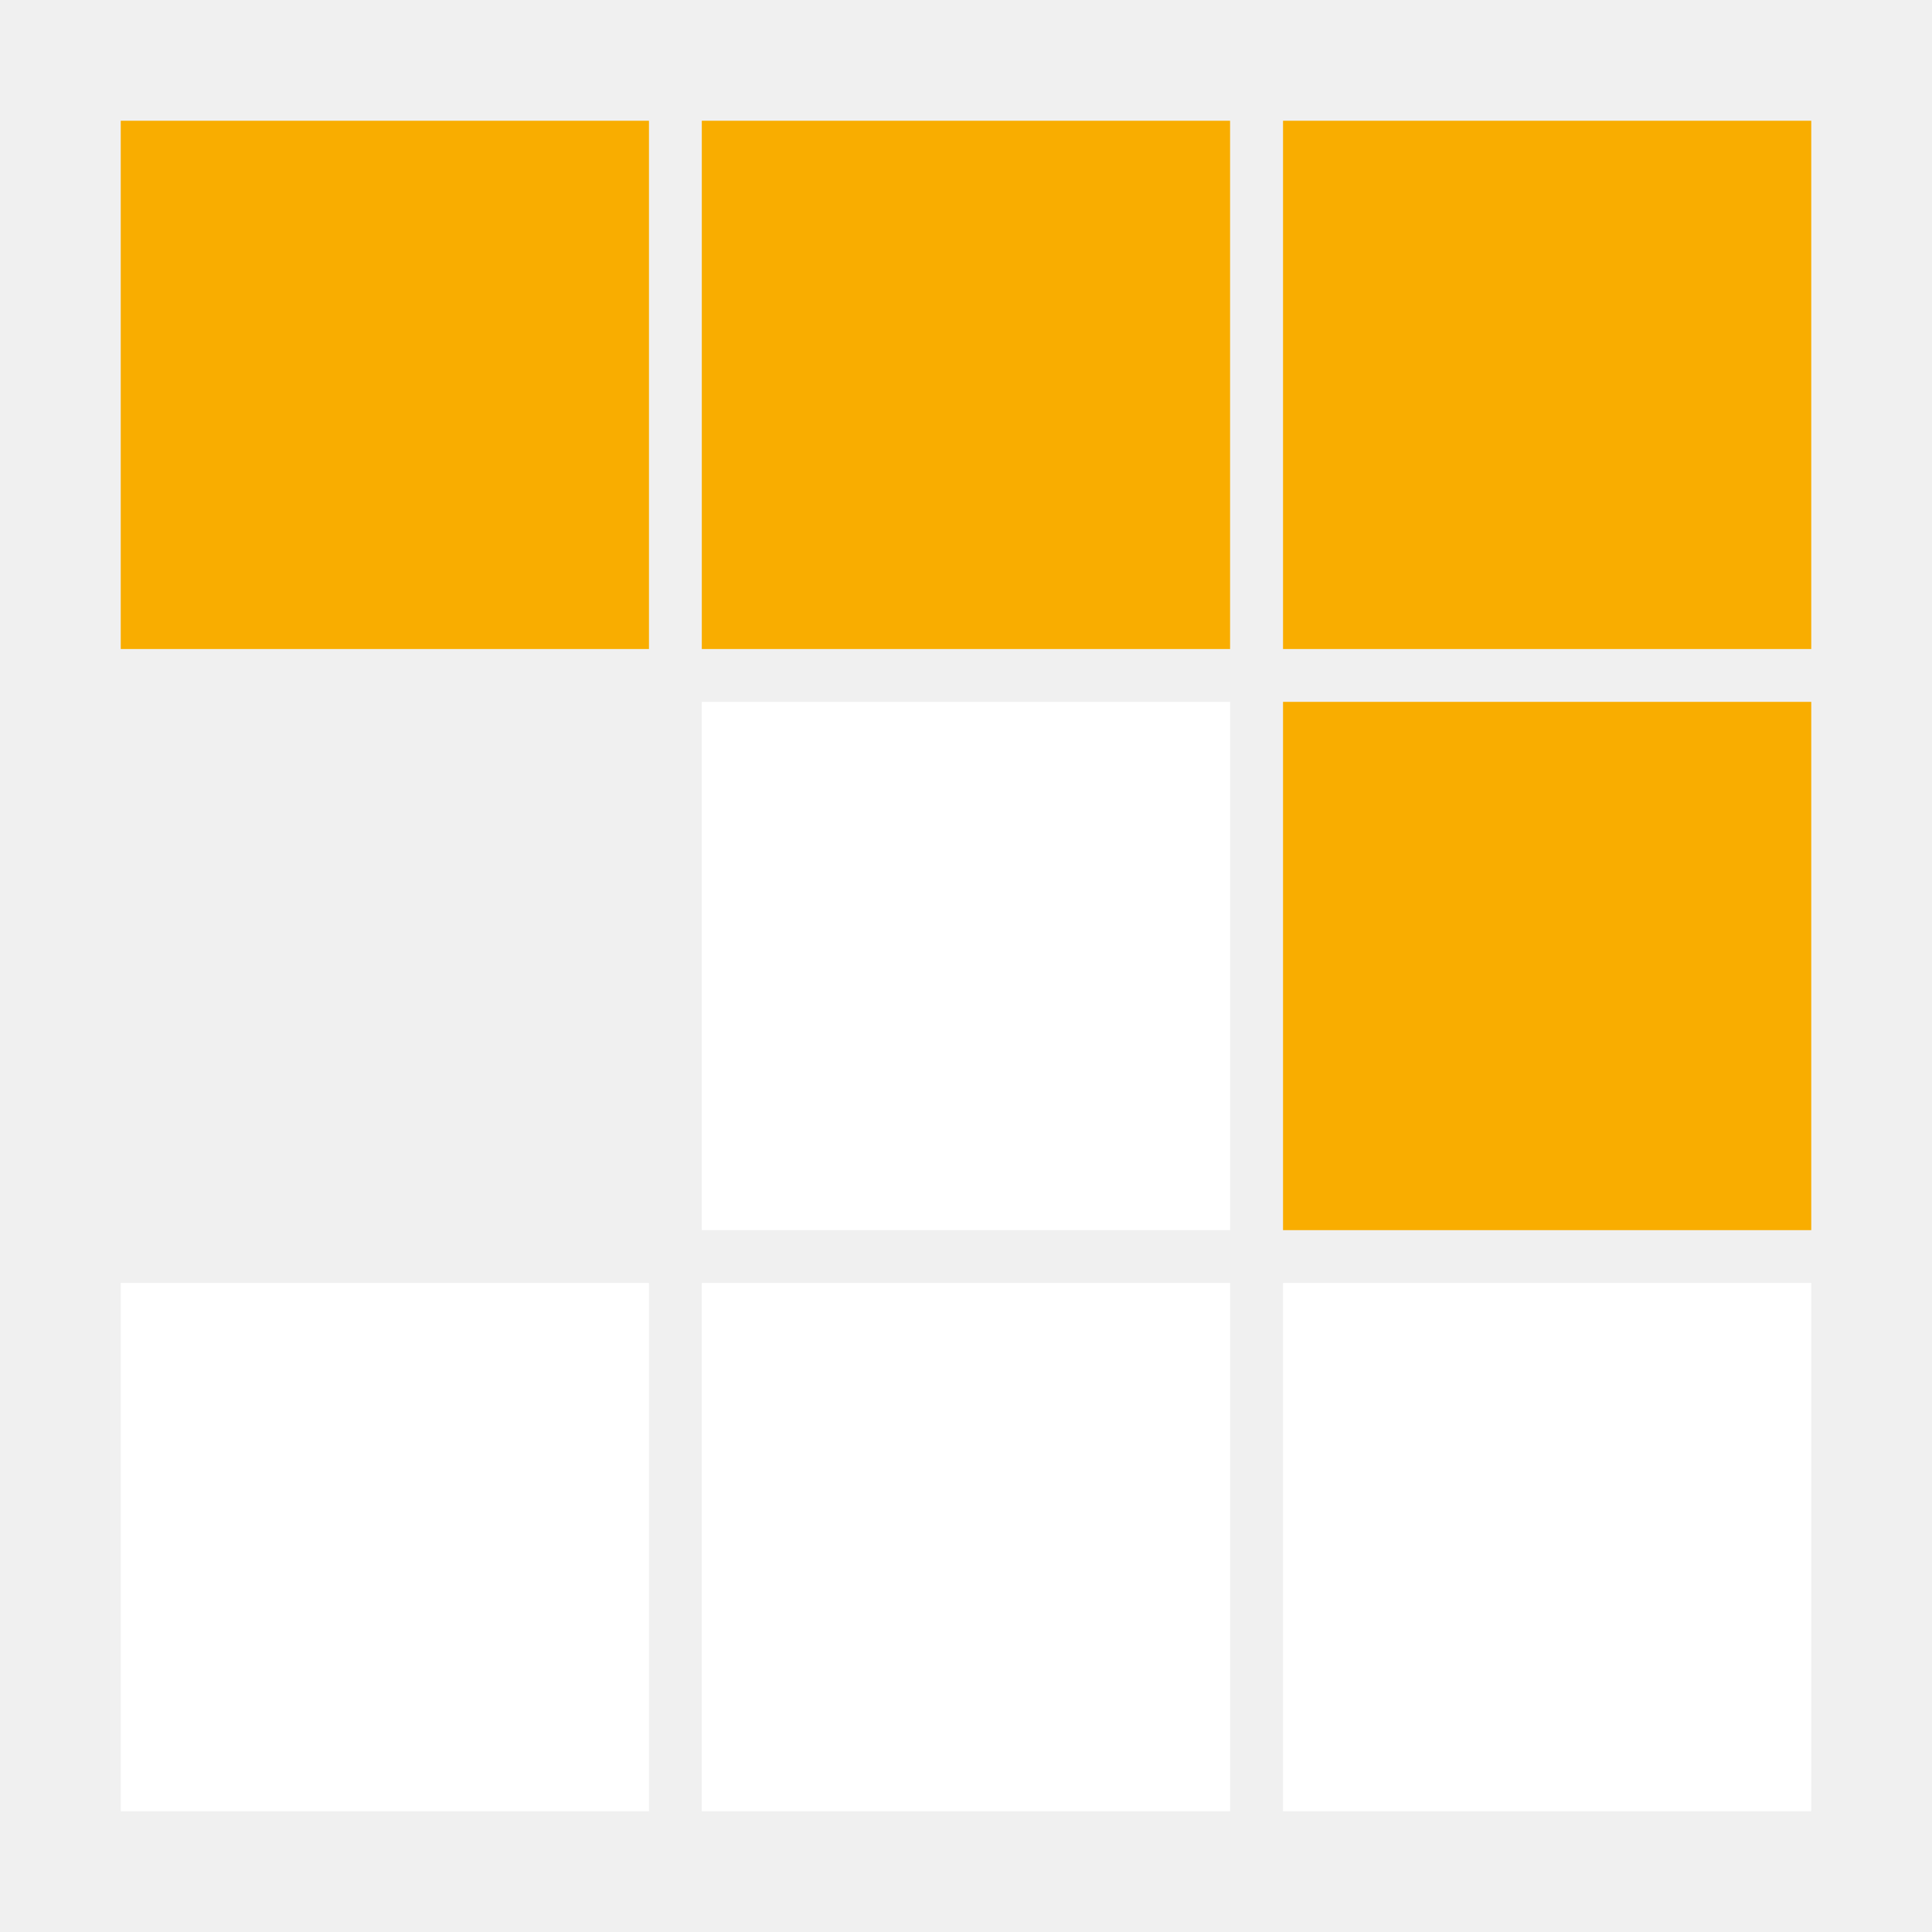
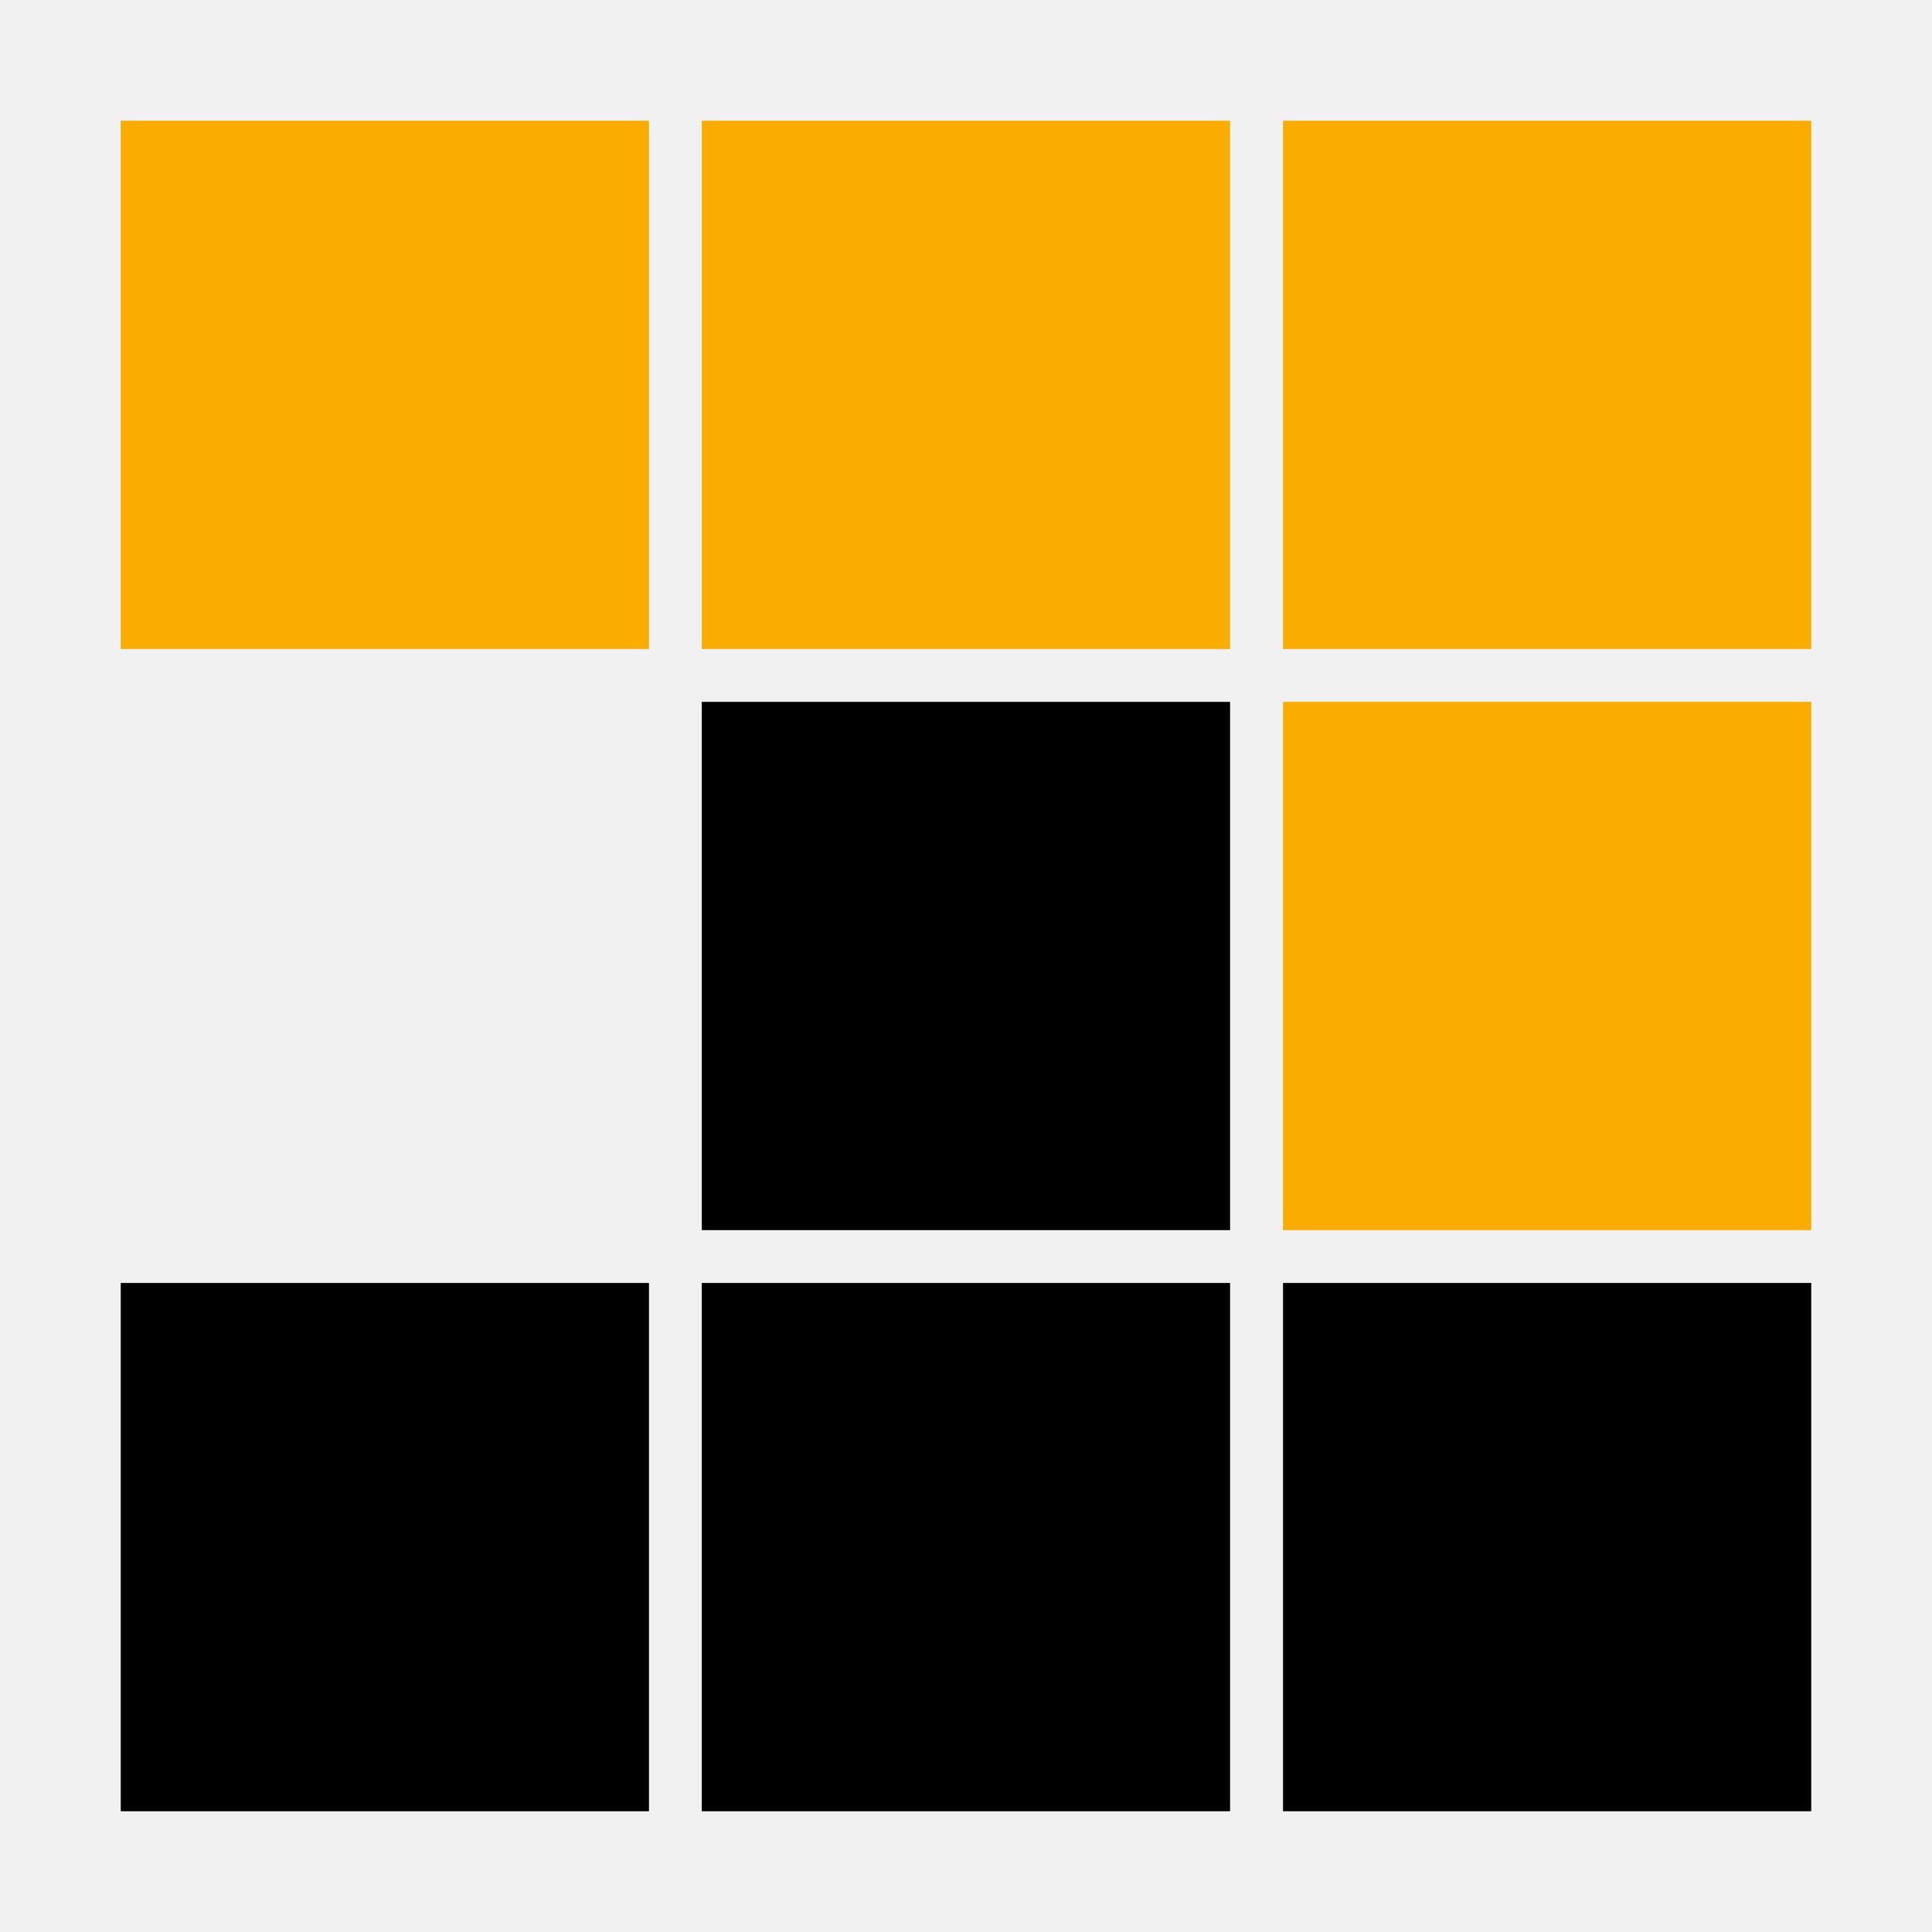
<svg xmlns="http://www.w3.org/2000/svg" height="800" viewBox="0 0 32 32" width="800">
  <g fill="#f9ad00">
    <path d="m30 10.75h-8.749v-8.75h8.749z" />
    <path d="m20.374 10.75h-8.75v-8.75h8.75z" />
    <path d="m10.749 10.75h-8.749v-8.75h8.749z" />
    <path d="m30 20.375h-8.749v-8.75h8.749z" />
  </g>
-   <path d="m20.374 20.375h-8.75v-8.75h8.75z" fill="#fff" />
-   <path d="m20.374 30h-8.75v-8.75h8.75z" fill="#fff" />
-   <path d="m30 30h-8.749v-8.75h8.749z" fill="#fff" />
-   <path d="m10.749 30h-8.749v-8.75h8.749z" fill="#fff" />
+   <path d="m20.374 20.375h-8.75v-8.75h8.75z" fill="#000" />
+   <path d="m20.374 30h-8.75v-8.75h8.75z" fill="#000" />
+   <path d="m30 30h-8.749v-8.75h8.749z" fill="#000" />
+   <path d="m10.749 30h-8.749v-8.75h8.749z" fill="#000" />
</svg>
